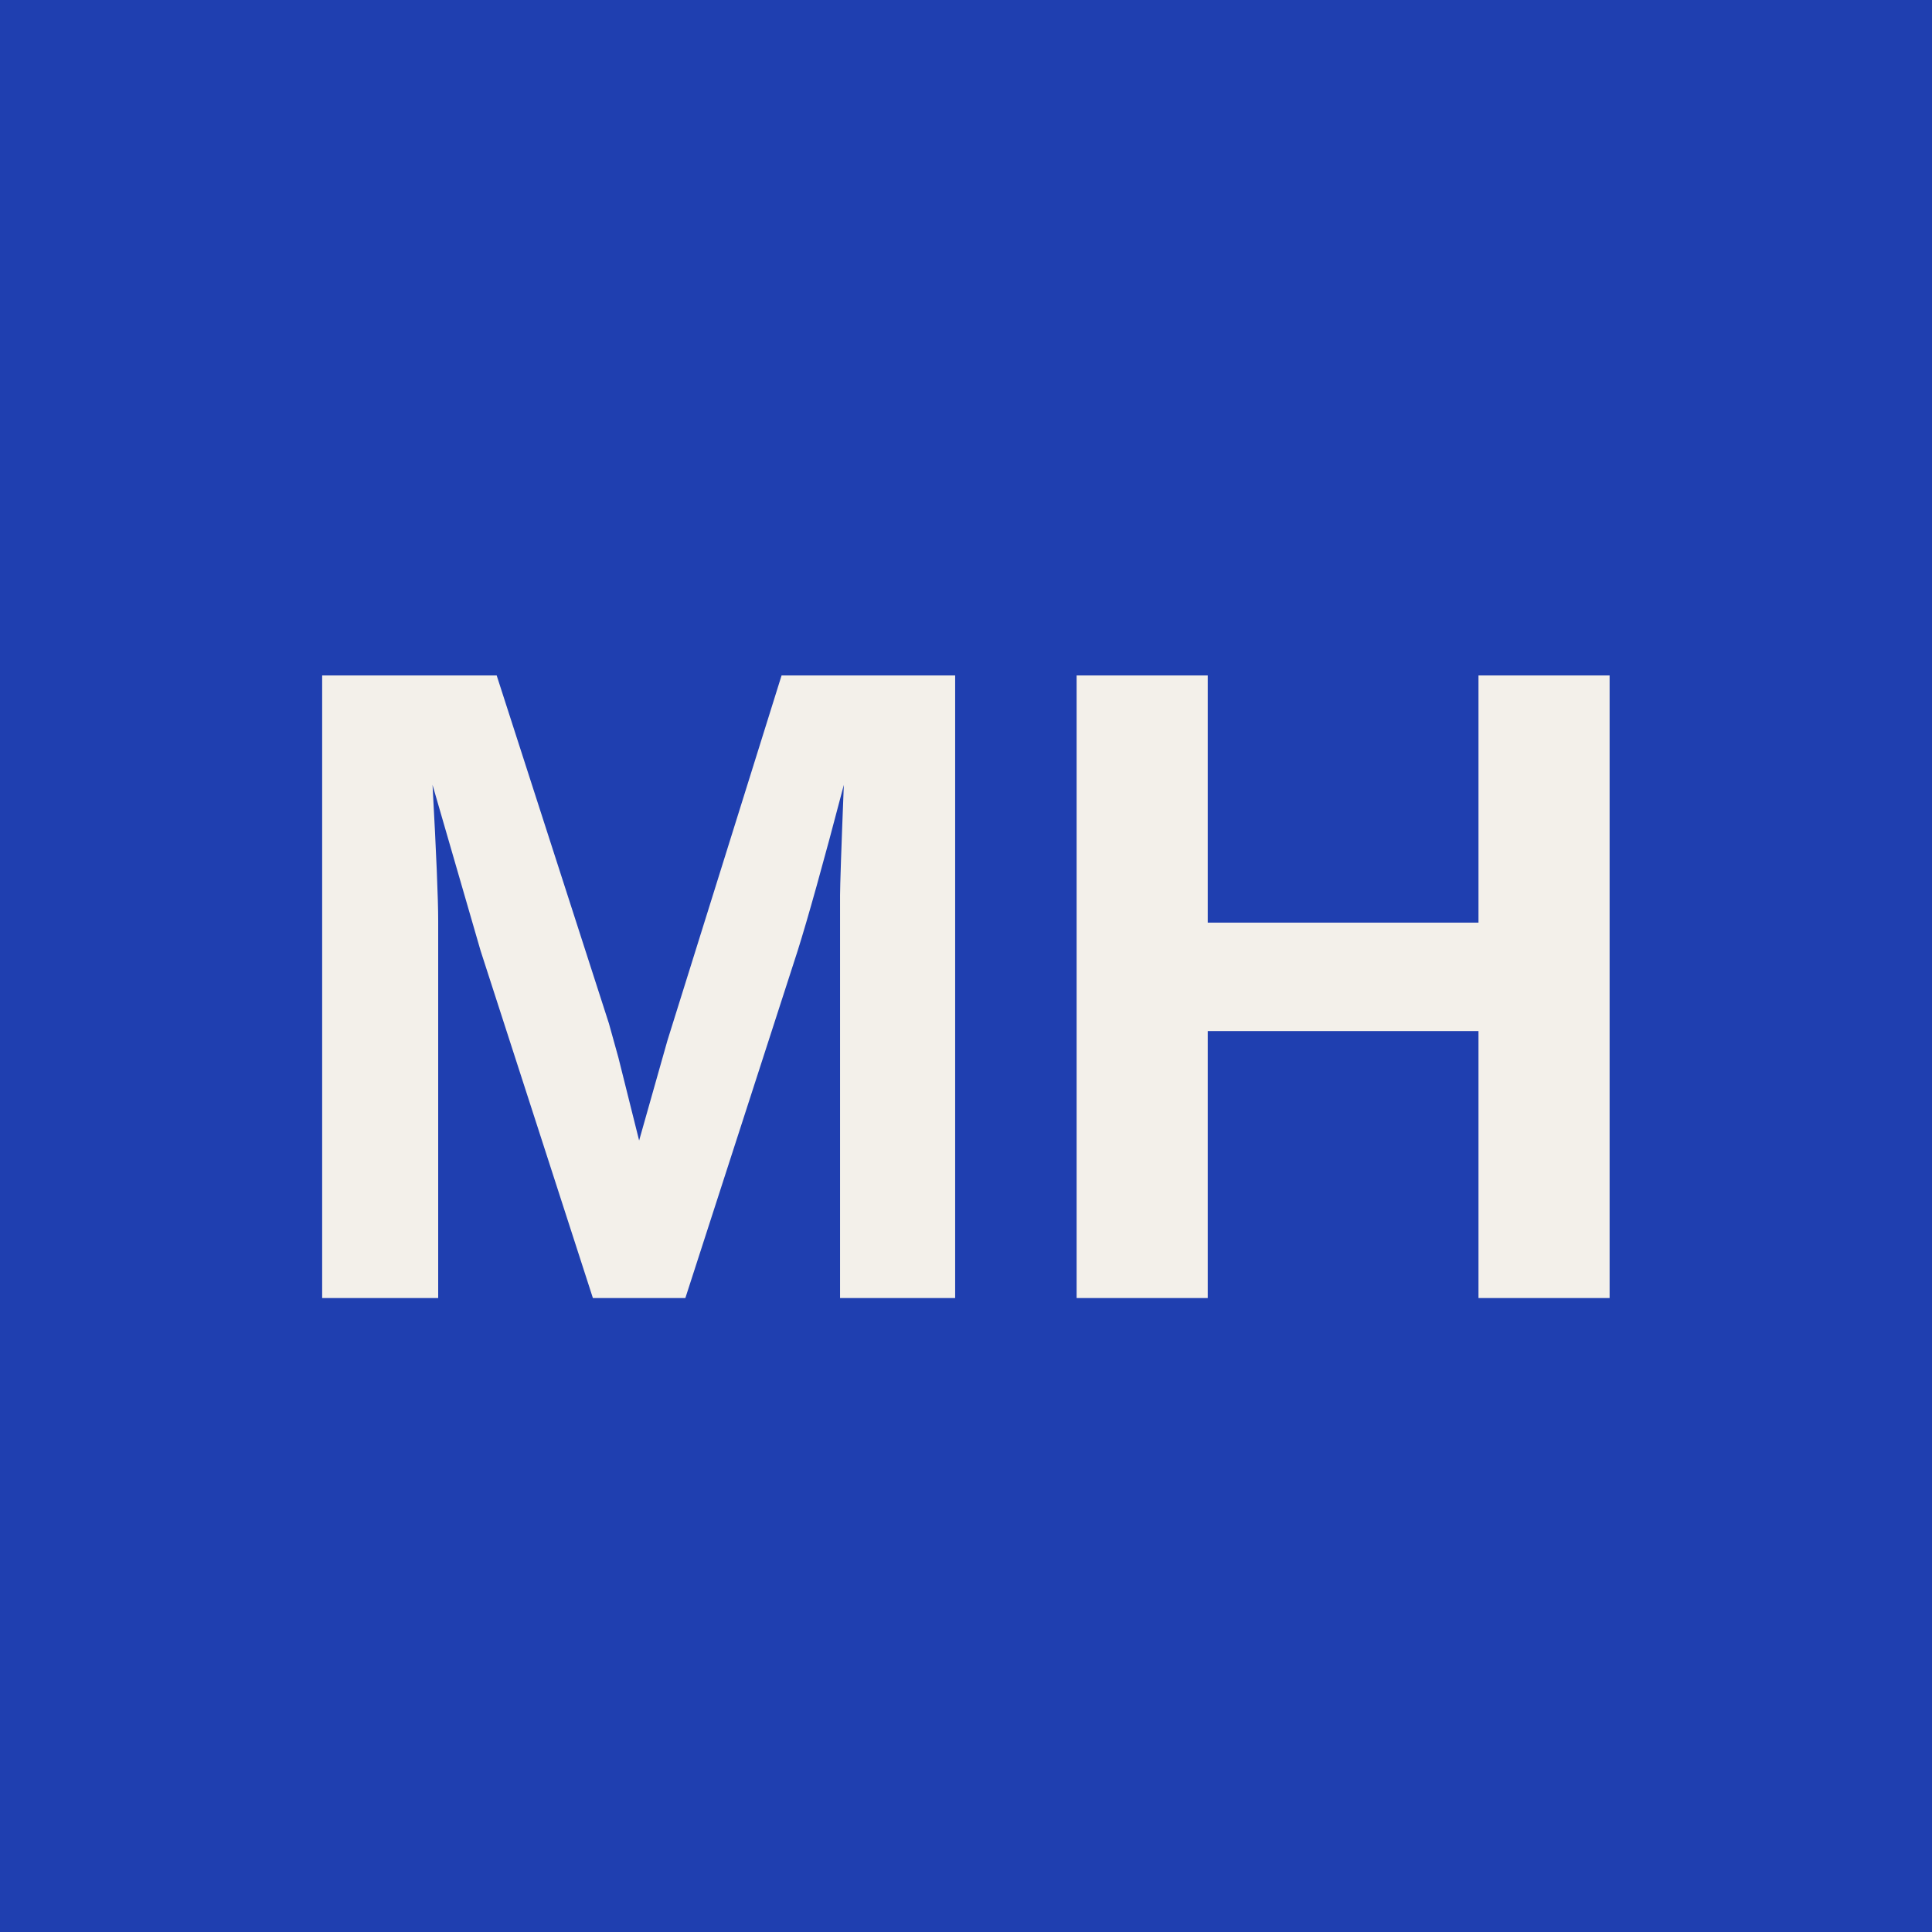
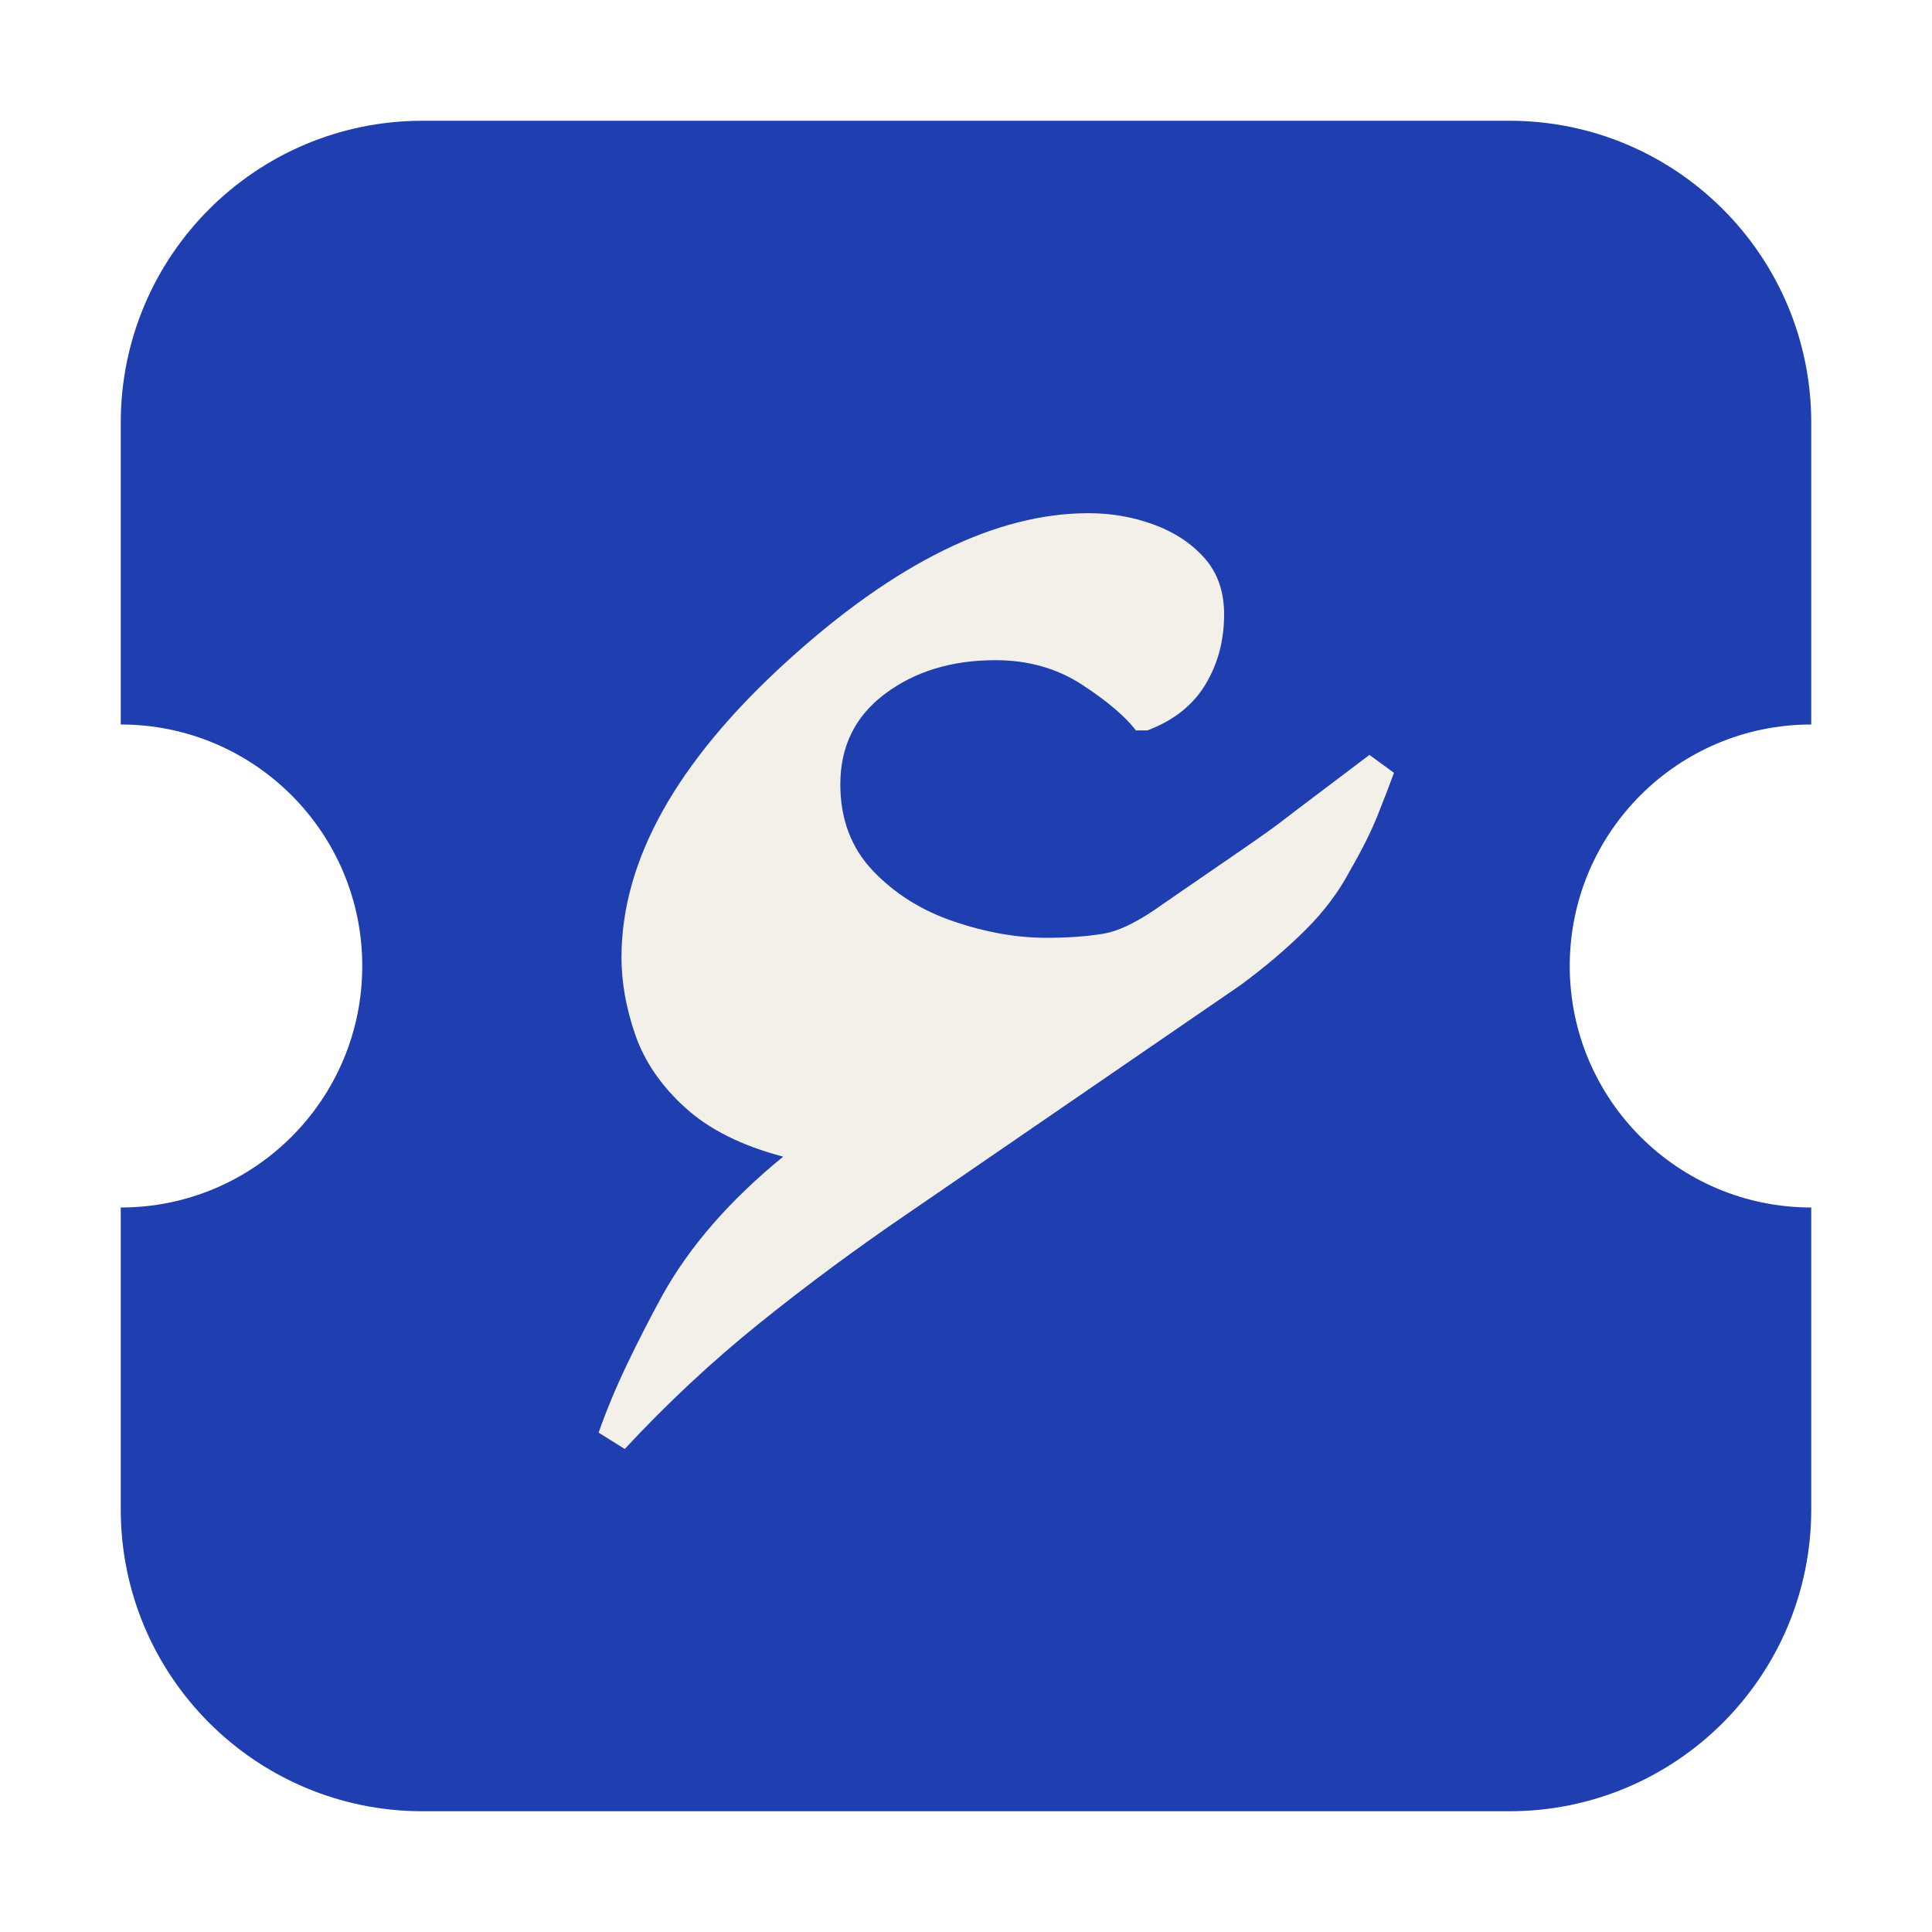
- <svg xmlns="http://www.w3.org/2000/svg" viewBox="0 0 32 32">
-   <rect width="32" height="32" fill="#1F3FB0" />
-   <text x="16" y="21.5" font-family="Arial, sans-serif" font-size="15" font-weight="700" text-anchor="middle" fill="#F3F0EA">MH</text>
+ <svg xmlns="http://www.w3.org/2000/svg" viewBox="0 0 64 64">
+   <path fill="#1F3FB0" d="M14 4H50A10 10 0 0 1 60 14V24a8 8 0 0 0 0 16V50A10 10 0 0 1 50 60H14A10 10 0 0 1 4 50V40a8 8 0 0 0 0-16V14A10 10 0 0 1 14 4Z" />
+   <path fill="#F3F0EA" transform="translate(19.83 17.00) scale(0.0541)" d="M16 573L0 563Q7 543 17 522Q27 501 39 479Q64 434 113 394Q75 384 53 364Q31 344 22.5 319.5Q14 295 14 272Q14 183 115 91Q215 0 300 0Q321 0 340 7Q359 14 371 27.5Q383 41 383 62Q383 86 371.5 105Q360 124 336 133L329 133Q319 120 296 105Q273 90 243 90Q203 90 175.5 110.5Q148 131 148 166Q148 198 168 219Q188 240 217.5 250Q247 260 274 260Q294 260 309 257.5Q324 255 346 239Q381 215 394 206Q407 197 412.5 193Q418 189 427 182L472 148L487 159Q483 170 477 185Q471 200 460 219Q450 238 433 255Q416 272 393 289L189 429Q142 461 98.5 496Q55 531 16 573Z" />
</svg>
